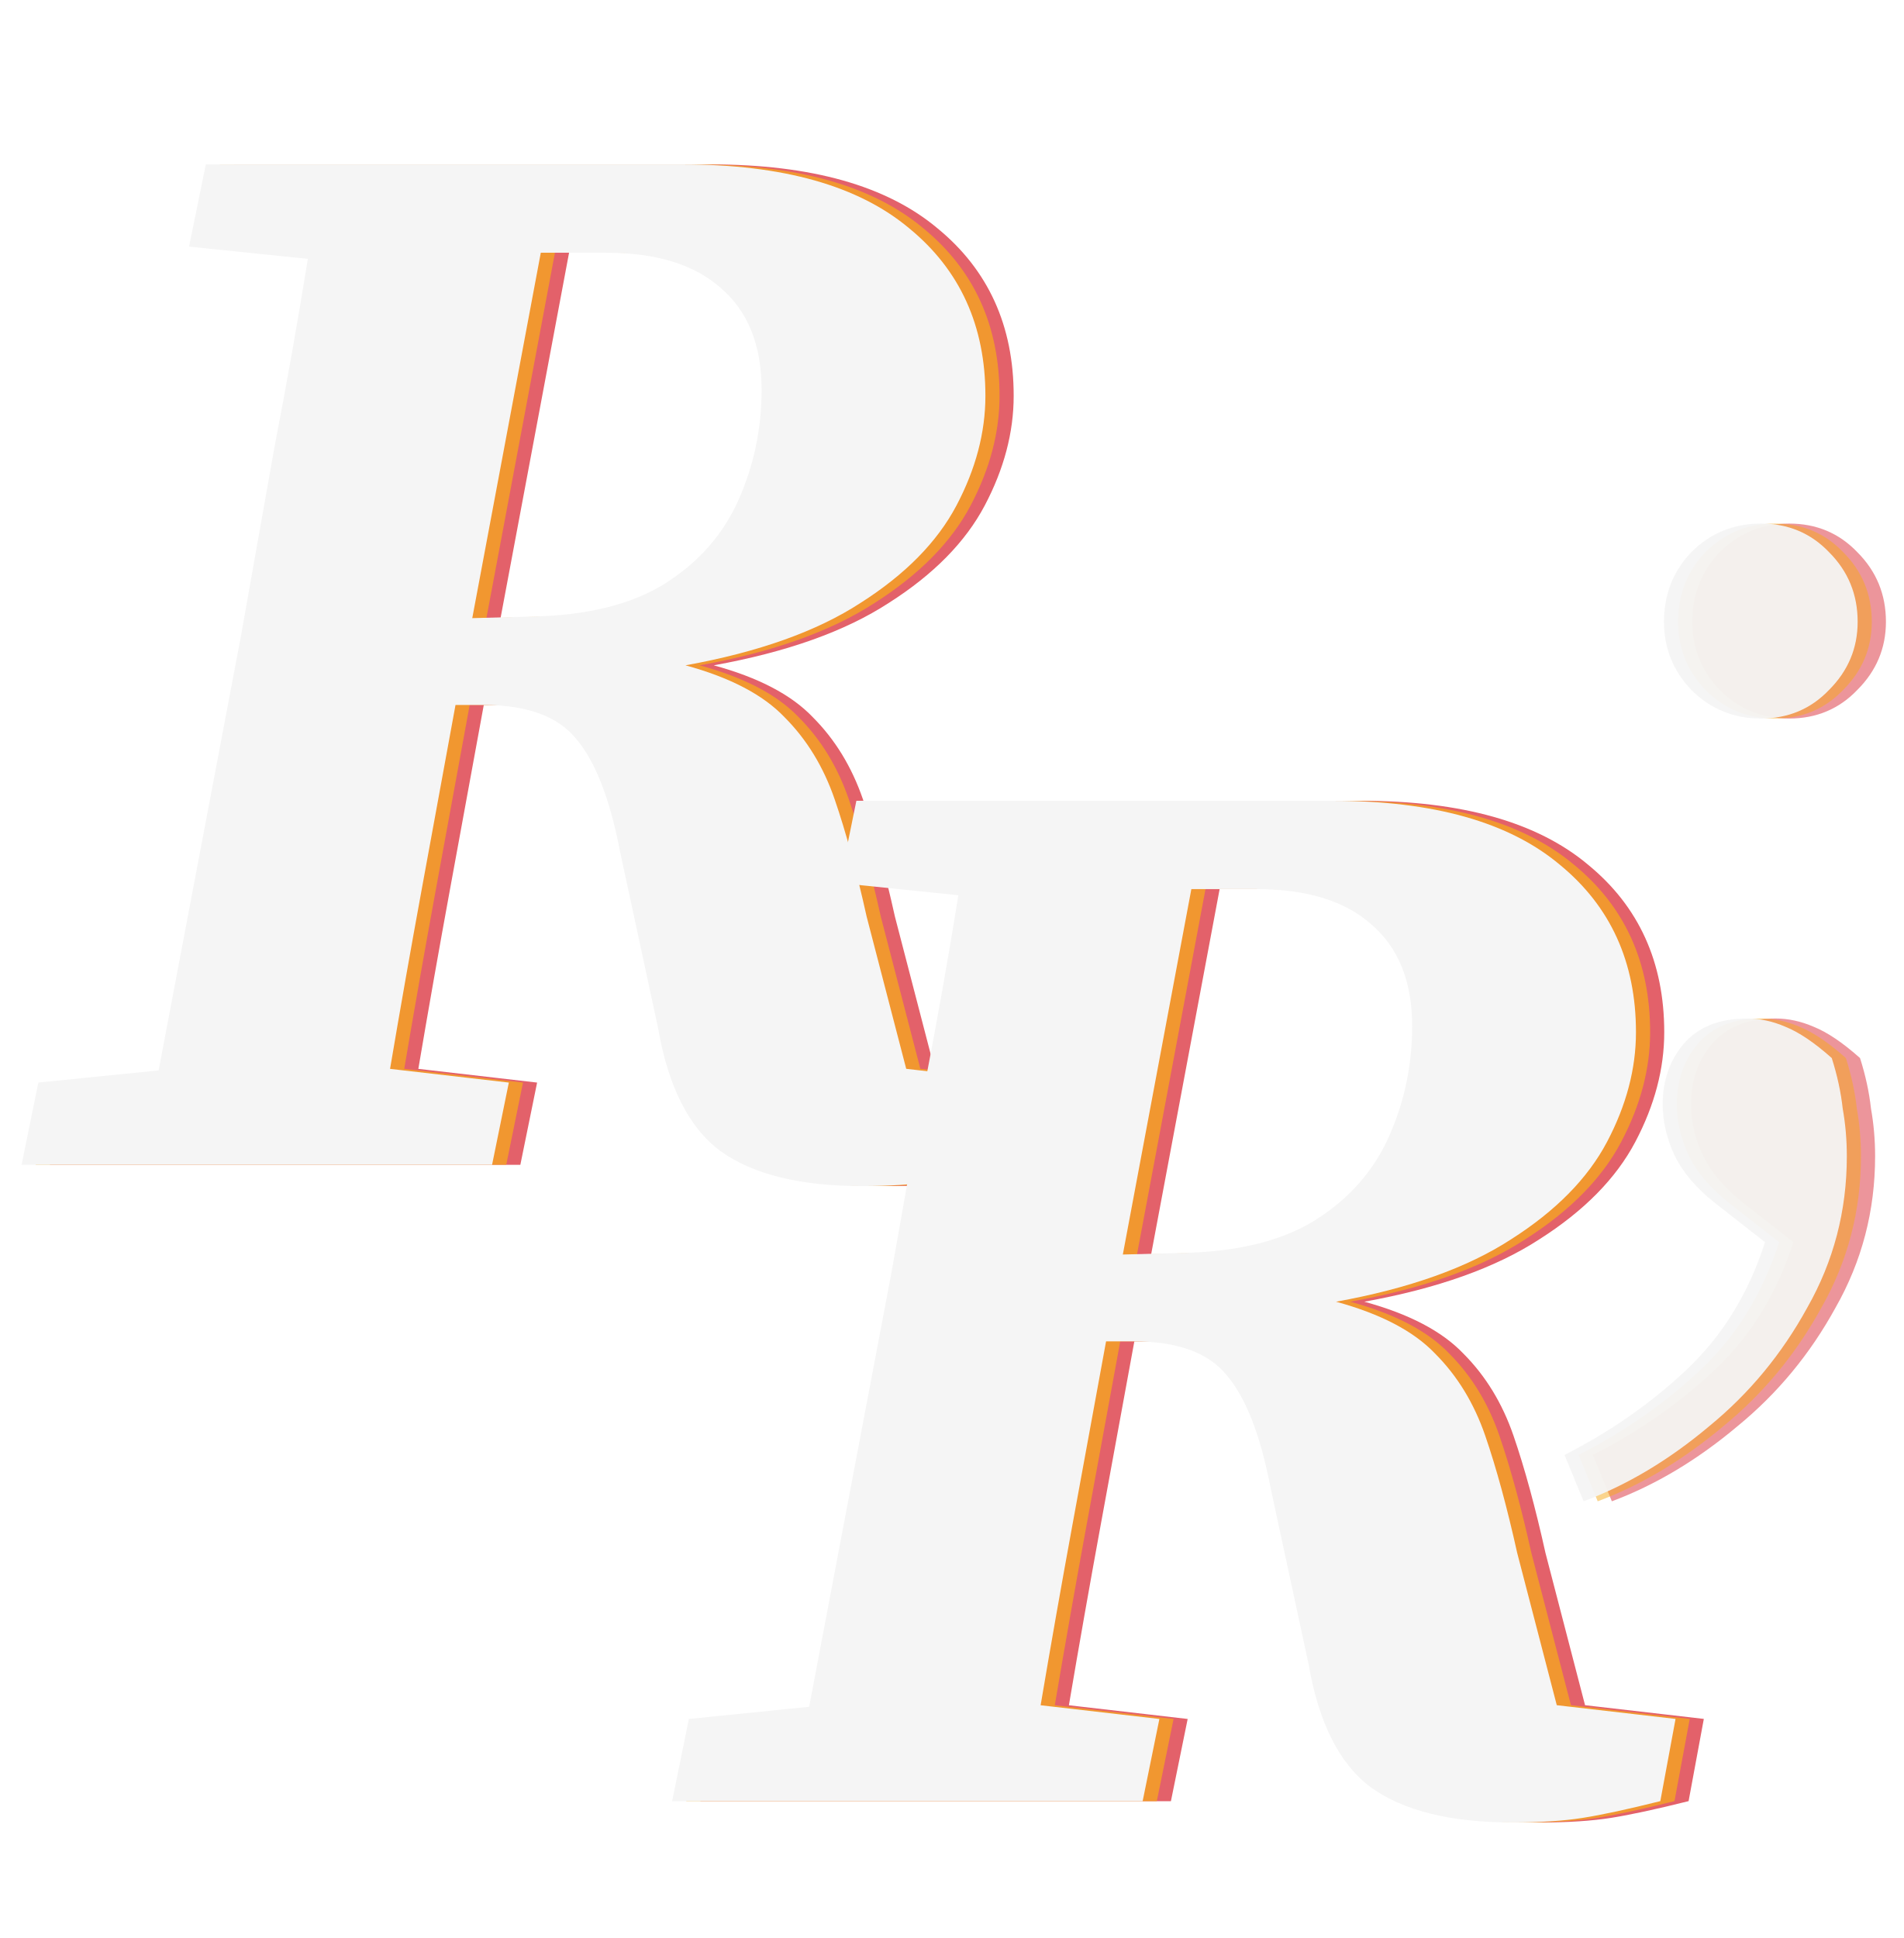
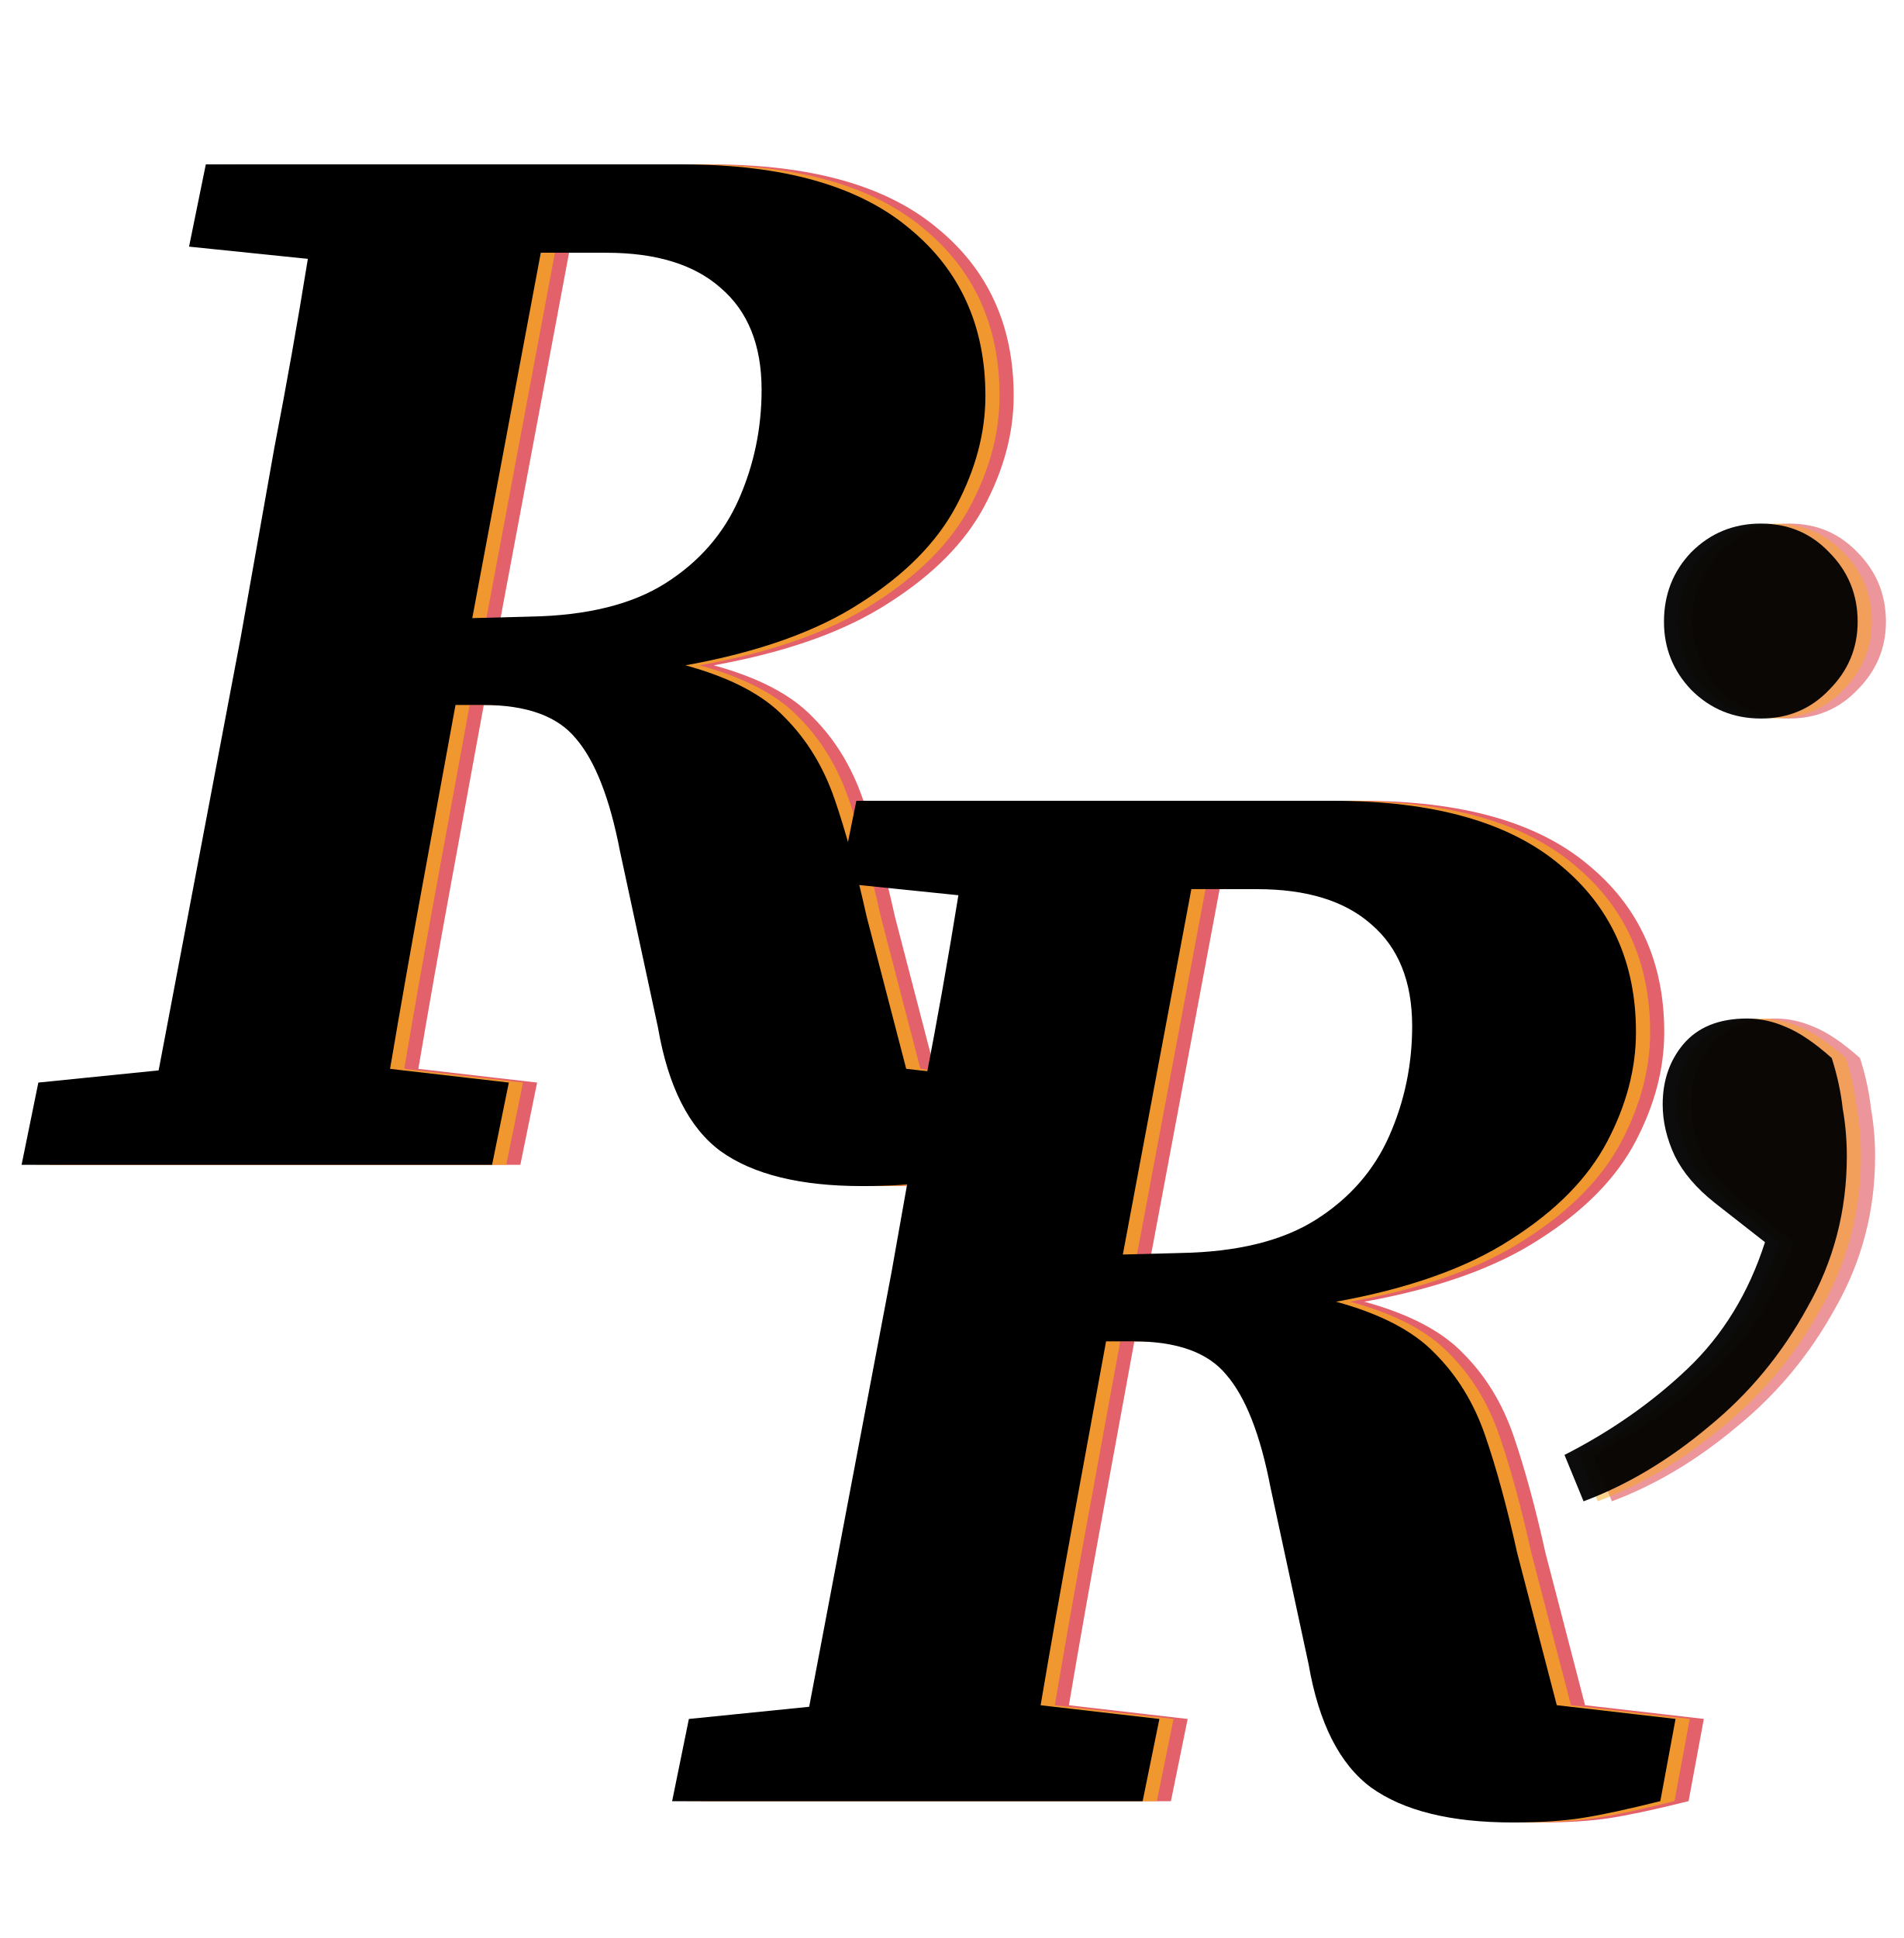
<svg xmlns="http://www.w3.org/2000/svg" width="269.182" height="274.083" viewBox="0 0 71.221 72.518" version="1.1" id="svg8">
  <defs id="defs2" />
  <g id="layer1" transform="translate(-37.56238,-53.49621)">
    <g aria-label="R" style="font-style:italic;font-variant:normal;font-weight:bold;font-stretch:normal;font-size:43.946px;line-height:1.25;font-family:'Source Serif Pro';-inkscape-font-specification:'Source Serif Pro, Bold Italic';font-variant-ligatures:normal;font-variant-caps:normal;font-variant-numeric:normal;font-feature-settings:normal;text-align:start;letter-spacing:0px;word-spacing:0px;writing-mode:lr-tb;text-anchor:start;fill:#000000;fill-opacity:1;stroke:none;stroke-width:1.099" id="text12">
      <g aria-label=";" style="font-style:normal;font-variant:normal;font-weight:normal;font-stretch:normal;font-size:10.583px;line-height:1.25;font-family:'Source Serif Pro';-inkscape-font-specification:'Source Serif Pro, Normal';font-variant-ligatures:normal;font-variant-caps:normal;font-variant-numeric:normal;font-feature-settings:normal;text-align:start;letter-spacing:0px;word-spacing:0px;writing-mode:lr-tb;text-anchor:start;opacity:0.5;fill:#da2c38;fill-opacity:1;stroke:none;stroke-width:0.291" id="g4555" transform="matrix(4.821532,0,0,4.821532,-376.3202,-287.4615)">
        <path d="m 99.725,76.292 q -0.318,0 -0.54,-0.222 -0.212,-0.222 -0.212,-0.529 0,-0.318 0.212,-0.54 0.222,-0.222 0.54,-0.222 0.317,0 0.529,0.222 0.222,0.222 0.222,0.54 0,0.307 -0.222,0.529 -0.212,0.222 -0.529,0.222 z m 0.667,3.397 q 0,0.635 -0.307,1.175 -0.296,0.54 -0.762,0.921 -0.466,0.392 -0.974,0.582 l -0.148,-0.36 q 0.54,-0.275 0.953,-0.667 0.413,-0.392 0.603,-0.984 l -0.392,-0.307 q -0.212,-0.169 -0.307,-0.36 -0.095,-0.201 -0.095,-0.402 0,-0.275 0.159,-0.466 0.169,-0.201 0.497,-0.201 0.148,0 0.296,0.064 0.159,0.064 0.36,0.243 0.064,0.201 0.085,0.392 0.032,0.18 0.032,0.37 z" style="font-style:normal;font-variant:normal;font-weight:normal;font-stretch:normal;font-size:10.583px;font-family:'Source Serif Pro';-inkscape-font-specification:'Source Serif Pro, Normal';font-variant-ligatures:normal;font-variant-caps:normal;font-variant-numeric:normal;font-feature-settings:normal;text-align:start;writing-mode:lr-tb;text-anchor:start;fill:#da2c38;fill-opacity:1;stroke-width:0.291" id="path4553" />
      </g>
      <g transform="matrix(4.821532,0,0,4.821532,-376.8494,-287.4615)" id="g4551" style="font-style:normal;font-variant:normal;font-weight:normal;font-stretch:normal;font-size:10.583px;line-height:1.25;font-family:'Source Serif Pro';-inkscape-font-specification:'Source Serif Pro, Normal';font-variant-ligatures:normal;font-variant-caps:normal;font-variant-numeric:normal;font-feature-settings:normal;text-align:start;letter-spacing:0px;word-spacing:0px;writing-mode:lr-tb;text-anchor:start;opacity:0.5;fill:#f6aa1c;fill-opacity:1;stroke:none;stroke-width:0.291" aria-label=";">
        <path id="path4549" style="font-style:normal;font-variant:normal;font-weight:normal;font-stretch:normal;font-size:10.583px;font-family:'Source Serif Pro';-inkscape-font-specification:'Source Serif Pro, Normal';font-variant-ligatures:normal;font-variant-caps:normal;font-variant-numeric:normal;font-feature-settings:normal;text-align:start;writing-mode:lr-tb;text-anchor:start;fill:#f6aa1c;fill-opacity:1;stroke-width:0.291" d="m 99.725,76.292 q -0.318,0 -0.54,-0.222 -0.212,-0.222 -0.212,-0.529 0,-0.318 0.212,-0.54 0.222,-0.222 0.54,-0.222 0.317,0 0.529,0.222 0.222,0.222 0.222,0.54 0,0.307 -0.222,0.529 -0.212,0.222 -0.529,0.222 z m 0.667,3.397 q 0,0.635 -0.307,1.175 -0.296,0.54 -0.762,0.921 -0.466,0.392 -0.974,0.582 l -0.148,-0.36 q 0.54,-0.275 0.953,-0.667 0.413,-0.392 0.603,-0.984 l -0.392,-0.307 q -0.212,-0.169 -0.307,-0.36 -0.095,-0.201 -0.095,-0.402 0,-0.275 0.159,-0.466 0.169,-0.201 0.497,-0.201 0.148,0 0.296,0.064 0.159,0.064 0.36,0.243 0.064,0.201 0.085,0.392 0.032,0.18 0.032,0.37 z" />
      </g>
-       <g aria-label=";" style="font-style:normal;font-variant:normal;font-weight:normal;font-stretch:normal;font-size:10.583px;line-height:1.25;font-family:'Source Serif Pro';-inkscape-font-specification:'Source Serif Pro, Normal';font-variant-ligatures:normal;font-variant-caps:normal;font-variant-numeric:normal;font-feature-settings:normal;text-align:start;letter-spacing:0px;word-spacing:0px;writing-mode:lr-tb;text-anchor:start;opacity:0.95;fill:#f5f5f5;fill-opacity:1;stroke:none;stroke-width:0.291" id="text4541" transform="matrix(4.821532,0,0,4.821532,-377.3786,-287.4615)">
-         <path d="m 99.725,76.292 q -0.318,0 -0.54,-0.222 -0.212,-0.222 -0.212,-0.529 0,-0.318 0.212,-0.54 0.222,-0.222 0.54,-0.222 0.317,0 0.529,0.222 0.222,0.222 0.222,0.54 0,0.307 -0.222,0.529 -0.212,0.222 -0.529,0.222 z m 0.667,3.397 q 0,0.635 -0.307,1.175 -0.296,0.54 -0.762,0.921 -0.466,0.392 -0.974,0.582 l -0.148,-0.36 q 0.54,-0.275 0.953,-0.667 0.413,-0.392 0.603,-0.984 l -0.392,-0.307 q -0.212,-0.169 -0.307,-0.36 -0.095,-0.201 -0.095,-0.402 0,-0.275 0.159,-0.466 0.169,-0.201 0.497,-0.201 0.148,0 0.296,0.064 0.159,0.064 0.36,0.243 0.064,0.201 0.085,0.392 0.032,0.18 0.032,0.37 z" style="font-style:normal;font-variant:normal;font-weight:normal;font-stretch:normal;font-size:10.583px;font-family:'Source Serif Pro';-inkscape-font-specification:'Source Serif Pro, Normal';font-variant-ligatures:normal;font-variant-caps:normal;font-variant-numeric:normal;font-feature-settings:normal;text-align:start;writing-mode:lr-tb;text-anchor:start;stroke-width:0.291;fill:#f5f5f5;fill-opacity:1" id="path4546" />
+       <g aria-label=";" style="font-style:normal;font-variant:normal;font-weight:normal;font-stretch:normal;font-size:10.583px;line-height:1.25;font-family:'Source Serif Pro';-inkscape-font-specification:'Source Serif Pro, Normal';font-variant-ligatures:normal;font-variant-caps:normal;font-variant-numeric:normal;font-feature-settings:normal;text-align:start;letter-spacing:0px;word-spacing:0px;writing-mode:lr-tb;text-anchor:start;opacity:0.95;fill:#000000;fill-opacity:1;stroke:none;stroke-width:0.291" id="text4541" transform="matrix(4.821532,0,0,4.821532,-377.3786,-287.4615)">
+         <path d="m 99.725,76.292 q -0.318,0 -0.54,-0.222 -0.212,-0.222 -0.212,-0.529 0,-0.318 0.212,-0.54 0.222,-0.222 0.54,-0.222 0.317,0 0.529,0.222 0.222,0.222 0.222,0.54 0,0.307 -0.222,0.529 -0.212,0.222 -0.529,0.222 z m 0.667,3.397 q 0,0.635 -0.307,1.175 -0.296,0.54 -0.762,0.921 -0.466,0.392 -0.974,0.582 l -0.148,-0.36 q 0.54,-0.275 0.953,-0.667 0.413,-0.392 0.603,-0.984 l -0.392,-0.307 q -0.212,-0.169 -0.307,-0.36 -0.095,-0.201 -0.095,-0.402 0,-0.275 0.159,-0.466 0.169,-0.201 0.497,-0.201 0.148,0 0.296,0.064 0.159,0.064 0.36,0.243 0.064,0.201 0.085,0.392 0.032,0.18 0.032,0.37 z" style="font-style:normal;font-variant:normal;font-weight:normal;font-stretch:normal;font-size:10.583px;font-family:'Source Serif Pro';-inkscape-font-specification:'Source Serif Pro, Normal';font-variant-ligatures:normal;font-variant-caps:normal;font-variant-numeric:normal;font-feature-settings:normal;text-align:start;writing-mode:lr-tb;text-anchor:start;stroke-width:0.291;fill:#000000;fill-opacity:1" id="path4546" />
      </g>
      <path d="m 61.305,62.953 h -2.45 l -2.564,13.673 2.165,-0.057 q 3.19,-0.057 5.071,-1.253 1.88,-1.196 2.735,-3.133 0.855,-1.937 0.855,-4.102 0,-2.507 -1.538,-3.817 -1.481,-1.31 -4.273,-1.31 z m -15.611,-0.228 0.627,-3.077 h 17.832 q 5.64,0 8.489,2.393 2.849,2.336 2.849,6.267 0,2.051 -1.082,4.102 -1.082,2.051 -3.589,3.646 -2.45,1.595 -6.552,2.336 2.507,0.684 3.703,1.937 1.253,1.253 1.88,3.077 0.627,1.823 1.196,4.387 l 1.481,5.697 4.444,0.513 -0.57,3.077 q -1.823,0.456 -2.906,0.627 -1.082,0.171 -2.621,0.171 -3.475,0 -5.298,-1.31 -1.766,-1.31 -2.336,-4.615 l -1.424,-6.609 q -0.57,-2.963 -1.652,-4.216 -1.026,-1.253 -3.475,-1.253 h -1.026 q -0.627,3.418 -1.253,6.837 -0.627,3.418 -1.196,6.78 l 4.444,0.513 -0.627,3.077 H 39.428 l 0.627,-3.077 4.501,-0.456 3.077,-16.237 q 0.627,-3.532 1.253,-7.065 0.684,-3.532 1.253,-7.065 z" style="font-style:italic;font-variant:normal;font-weight:bold;font-stretch:normal;font-size:43.946px;font-family:'Source Serif Pro';-inkscape-font-specification:'Source Serif Pro, Bold Italic';font-variant-ligatures:normal;font-variant-caps:normal;font-variant-numeric:normal;font-feature-settings:normal;text-align:start;writing-mode:lr-tb;text-anchor:start;opacity:0.75;fill:#da2c38;fill-opacity:1;stroke-width:1.424" id="path23" />
      <path id="path19" style="font-style:italic;font-variant:normal;font-weight:bold;font-stretch:normal;font-size:43.946px;font-family:'Source Serif Pro';-inkscape-font-specification:'Source Serif Pro, Bold Italic';font-variant-ligatures:normal;font-variant-caps:normal;font-variant-numeric:normal;font-feature-settings:normal;text-align:start;writing-mode:lr-tb;text-anchor:start;opacity:0.75;fill:#f6aa1c;fill-opacity:1;stroke-width:1.424" d="M 60.776,62.953 H 58.326 l -2.564,13.673 2.165,-0.057 q 3.19,-0.057 5.071,-1.253 1.88,-1.196 2.735,-3.133 0.855,-1.937 0.855,-4.102 0,-2.507 -1.538,-3.817 -1.481,-1.31 -4.273,-1.31 z m -15.611,-0.228 0.627,-3.077 h 17.832 q 5.64,0 8.489,2.393 2.849,2.336 2.849,6.267 0,2.051 -1.082,4.102 -1.082,2.051 -3.589,3.646 -2.45,1.595 -6.552,2.336 2.507,0.684 3.703,1.937 1.253,1.253 1.88,3.077 0.627,1.823 1.196,4.387 l 1.481,5.697 4.444,0.513 -0.57,3.077 q -1.823,0.456 -2.906,0.627 -1.082,0.171 -2.621,0.171 -3.475,0 -5.298,-1.31 -1.766,-1.31 -2.336,-4.615 l -1.424,-6.609 q -0.57,-2.963 -1.652,-4.216 -1.026,-1.253 -3.475,-1.253 H 55.136 q -0.627,3.418 -1.253,6.837 -0.627,3.418 -1.196,6.78 l 4.444,0.513 -0.627,3.077 H 38.899 l 0.627,-3.077 4.501,-0.456 3.077,-16.237 q 0.627,-3.532 1.253,-7.065 0.684,-3.532 1.253,-7.065 z" />
-       <path d="m 60.247,62.953 h -2.45 l -2.564,13.673 2.165,-0.057 q 3.19,-0.057 5.071,-1.253 1.88,-1.196 2.735,-3.133 0.855,-1.937 0.855,-4.102 0,-2.507 -1.538,-3.817 -1.481,-1.31 -4.273,-1.31 z m -15.611,-0.228 0.627,-3.077 h 17.832 q 5.64,0 8.489,2.393 2.849,2.336 2.849,6.267 0,2.051 -1.082,4.102 -1.082,2.051 -3.589,3.646 -2.45,1.595 -6.552,2.336 2.507,0.684 3.703,1.937 1.253,1.253 1.88,3.077 0.627,1.823 1.196,4.387 l 1.481,5.697 4.444,0.513 -0.57,3.077 q -1.823,0.456 -2.906,0.627 -1.082,0.171 -2.621,0.171 -3.475,0 -5.298,-1.31 -1.766,-1.31 -2.336,-4.615 l -1.424,-6.609 q -0.57,-2.963 -1.652,-4.216 -1.026,-1.253 -3.475,-1.253 h -1.026 q -0.627,3.418 -1.253,6.837 -0.627,3.418 -1.196,6.78 l 4.444,0.513 -0.627,3.077 H 38.37 l 0.627,-3.077 4.501,-0.456 3.077,-16.237 q 0.627,-3.532 1.253,-7.065 0.684,-3.532 1.253,-7.065 z" style="font-style:italic;font-variant:normal;font-weight:bold;font-stretch:normal;font-size:43.946px;font-family:'Source Serif Pro';-inkscape-font-specification:'Source Serif Pro, Bold Italic';font-variant-ligatures:normal;font-variant-caps:normal;font-variant-numeric:normal;font-feature-settings:normal;text-align:start;writing-mode:lr-tb;text-anchor:start;stroke-width:1.424;fill:#f5f5f5;fill-opacity:1" id="path14" />
+       <path d="m 60.247,62.953 h -2.45 l -2.564,13.673 2.165,-0.057 q 3.19,-0.057 5.071,-1.253 1.88,-1.196 2.735,-3.133 0.855,-1.937 0.855,-4.102 0,-2.507 -1.538,-3.817 -1.481,-1.31 -4.273,-1.31 z m -15.611,-0.228 0.627,-3.077 h 17.832 q 5.64,0 8.489,2.393 2.849,2.336 2.849,6.267 0,2.051 -1.082,4.102 -1.082,2.051 -3.589,3.646 -2.45,1.595 -6.552,2.336 2.507,0.684 3.703,1.937 1.253,1.253 1.88,3.077 0.627,1.823 1.196,4.387 l 1.481,5.697 4.444,0.513 -0.57,3.077 q -1.823,0.456 -2.906,0.627 -1.082,0.171 -2.621,0.171 -3.475,0 -5.298,-1.31 -1.766,-1.31 -2.336,-4.615 l -1.424,-6.609 q -0.57,-2.963 -1.652,-4.216 -1.026,-1.253 -3.475,-1.253 h -1.026 q -0.627,3.418 -1.253,6.837 -0.627,3.418 -1.196,6.78 l 4.444,0.513 -0.627,3.077 H 38.37 l 0.627,-3.077 4.501,-0.456 3.077,-16.237 q 0.627,-3.532 1.253,-7.065 0.684,-3.532 1.253,-7.065 z" style="font-style:italic;font-variant:normal;font-weight:bold;font-stretch:normal;font-size:43.946px;font-family:'Source Serif Pro';-inkscape-font-specification:'Source Serif Pro, Bold Italic';font-variant-ligatures:normal;font-variant-caps:normal;font-variant-numeric:normal;font-feature-settings:normal;text-align:start;writing-mode:lr-tb;text-anchor:start;stroke-width:1.424;fill:#000000;fill-opacity:1" id="path14" />
      <path id="path4537" style="font-style:italic;font-variant:normal;font-weight:bold;font-stretch:normal;font-size:43.946px;font-family:'Source Serif Pro';-inkscape-font-specification:'Source Serif Pro, Bold Italic';font-variant-ligatures:normal;font-variant-caps:normal;font-variant-numeric:normal;font-feature-settings:normal;text-align:start;writing-mode:lr-tb;text-anchor:start;opacity:0.75;fill:#da2c38;fill-opacity:1;stroke-width:1.424" d="m 85.647,86.766 h -2.45 l -2.564,13.673 2.165,-0.057 q 3.19,-0.057 5.071,-1.253 1.88,-1.196 2.735,-3.133 0.855,-1.937 0.855,-4.102 0,-2.507 -1.538,-3.817 -1.481,-1.31 -4.273,-1.31 z m -15.611,-0.228 0.627,-3.077 h 17.832 q 5.64,0 8.489,2.393 2.849,2.336 2.849,6.267 0,2.051 -1.082,4.102 -1.082,2.051 -3.589,3.646 -2.45,1.595 -6.552,2.336 2.507,0.684 3.703,1.937 1.253,1.253 1.88,3.077 0.627,1.823 1.196,4.387 l 1.481,5.697 4.444,0.513 -0.57,3.077 q -1.823,0.456 -2.906,0.627 -1.082,0.171 -2.621,0.171 -3.475,0 -5.298,-1.31 -1.766,-1.31 -2.336,-4.615 l -1.424,-6.609 q -0.57,-2.963 -1.652,-4.216 -1.026,-1.253 -3.475,-1.253 h -1.026 q -0.627,3.418 -1.253,6.837 -0.627,3.418 -1.196,6.78 l 4.444,0.513 -0.627,3.077 H 63.77 l 0.627,-3.077 4.501,-0.456 3.077,-16.237 q 0.627,-3.532 1.253,-7.065 0.684,-3.532 1.253,-7.065 z" />
      <path d="m 85.118,86.766 h -2.45 l -2.564,13.673 2.165,-0.057 q 3.19,-0.057 5.071,-1.253 1.88,-1.196 2.735,-3.133 0.855,-1.937 0.855,-4.102 0,-2.507 -1.538,-3.817 -1.481,-1.31 -4.273,-1.31 z m -15.611,-0.228 0.627,-3.077 H 87.967 q 5.64,0 8.489,2.393 2.849,2.336 2.849,6.267 0,2.051 -1.082,4.102 -1.082,2.051 -3.589,3.646 -2.45,1.595 -6.552,2.336 2.507,0.684 3.703,1.937 1.253,1.253 1.88,3.077 0.627,1.823 1.196,4.387 l 1.481,5.697 4.444,0.513 -0.57,3.077 q -1.823,0.456 -2.906,0.627 -1.082,0.171 -2.621,0.171 -3.475,0 -5.298,-1.31 -1.766,-1.31 -2.336,-4.615 l -1.424,-6.609 q -0.57,-2.963 -1.652,-4.216 -1.026,-1.253 -3.475,-1.253 h -1.026 q -0.627,3.418 -1.253,6.837 -0.627,3.418 -1.196,6.78 l 4.444,0.513 -0.627,3.077 H 63.24 l 0.627,-3.077 4.501,-0.456 3.077,-16.237 q 0.627,-3.532 1.253,-7.065 0.684,-3.532 1.253,-7.065 z" style="font-style:italic;font-variant:normal;font-weight:bold;font-stretch:normal;font-size:43.946px;font-family:'Source Serif Pro';-inkscape-font-specification:'Source Serif Pro, Bold Italic';font-variant-ligatures:normal;font-variant-caps:normal;font-variant-numeric:normal;font-feature-settings:normal;text-align:start;writing-mode:lr-tb;text-anchor:start;opacity:0.75;fill:#f6aa1c;fill-opacity:1;stroke-width:1.424" id="path4535" />
-       <path id="path4533" style="font-style:italic;font-variant:normal;font-weight:bold;font-stretch:normal;font-size:43.946px;font-family:'Source Serif Pro';-inkscape-font-specification:'Source Serif Pro, Bold Italic';font-variant-ligatures:normal;font-variant-caps:normal;font-variant-numeric:normal;font-feature-settings:normal;text-align:start;writing-mode:lr-tb;text-anchor:start;stroke-width:1.424;fill:#f5f5f5;fill-opacity:1" d="m 84.589,86.766 h -2.45 l -2.564,13.673 2.165,-0.057 q 3.19,-0.057 5.071,-1.253 1.88,-1.196 2.735,-3.133 0.855,-1.937 0.855,-4.102 0,-2.507 -1.538,-3.817 -1.481,-1.31 -4.273,-1.31 z m -15.611,-0.228 0.627,-3.077 h 17.832 q 5.64,0 8.489,2.393 2.849,2.336 2.849,6.267 0,2.051 -1.082,4.102 -1.082,2.051 -3.589,3.646 -2.45,1.595 -6.552,2.336 2.507,0.684 3.703,1.937 1.253,1.253 1.88,3.077 0.627,1.823 1.196,4.387 l 1.481,5.697 4.444,0.513 -0.57,3.077 q -1.823,0.456 -2.906,0.627 -1.082,0.171 -2.621,0.171 -3.475,0 -5.298,-1.31 -1.766,-1.31 -2.336,-4.615 l -1.424,-6.609 q -0.57,-2.963 -1.652,-4.216 -1.026,-1.253 -3.475,-1.253 h -1.026 q -0.627,3.418 -1.253,6.837 -0.627,3.418 -1.196,6.78 l 4.444,0.513 -0.627,3.077 H 62.711 l 0.627,-3.077 4.501,-0.456 3.077,-16.237 q 0.627,-3.532 1.253,-7.065 0.684,-3.532 1.253,-7.065 z" />
+       <path id="path4533" style="font-style:italic;font-variant:normal;font-weight:bold;font-stretch:normal;font-size:43.946px;font-family:'Source Serif Pro';-inkscape-font-specification:'Source Serif Pro, Bold Italic';font-variant-ligatures:normal;font-variant-caps:normal;font-variant-numeric:normal;font-feature-settings:normal;text-align:start;writing-mode:lr-tb;text-anchor:start;stroke-width:1.424;fill:#000000;fill-opacity:1" d="m 84.589,86.766 h -2.45 l -2.564,13.673 2.165,-0.057 q 3.19,-0.057 5.071,-1.253 1.88,-1.196 2.735,-3.133 0.855,-1.937 0.855,-4.102 0,-2.507 -1.538,-3.817 -1.481,-1.31 -4.273,-1.31 z m -15.611,-0.228 0.627,-3.077 h 17.832 q 5.64,0 8.489,2.393 2.849,2.336 2.849,6.267 0,2.051 -1.082,4.102 -1.082,2.051 -3.589,3.646 -2.45,1.595 -6.552,2.336 2.507,0.684 3.703,1.937 1.253,1.253 1.88,3.077 0.627,1.823 1.196,4.387 l 1.481,5.697 4.444,0.513 -0.57,3.077 q -1.823,0.456 -2.906,0.627 -1.082,0.171 -2.621,0.171 -3.475,0 -5.298,-1.31 -1.766,-1.31 -2.336,-4.615 l -1.424,-6.609 q -0.57,-2.963 -1.652,-4.216 -1.026,-1.253 -3.475,-1.253 h -1.026 q -0.627,3.418 -1.253,6.837 -0.627,3.418 -1.196,6.78 l 4.444,0.513 -0.627,3.077 H 62.711 l 0.627,-3.077 4.501,-0.456 3.077,-16.237 q 0.627,-3.532 1.253,-7.065 0.684,-3.532 1.253,-7.065 z" />
    </g>
  </g>
</svg>
